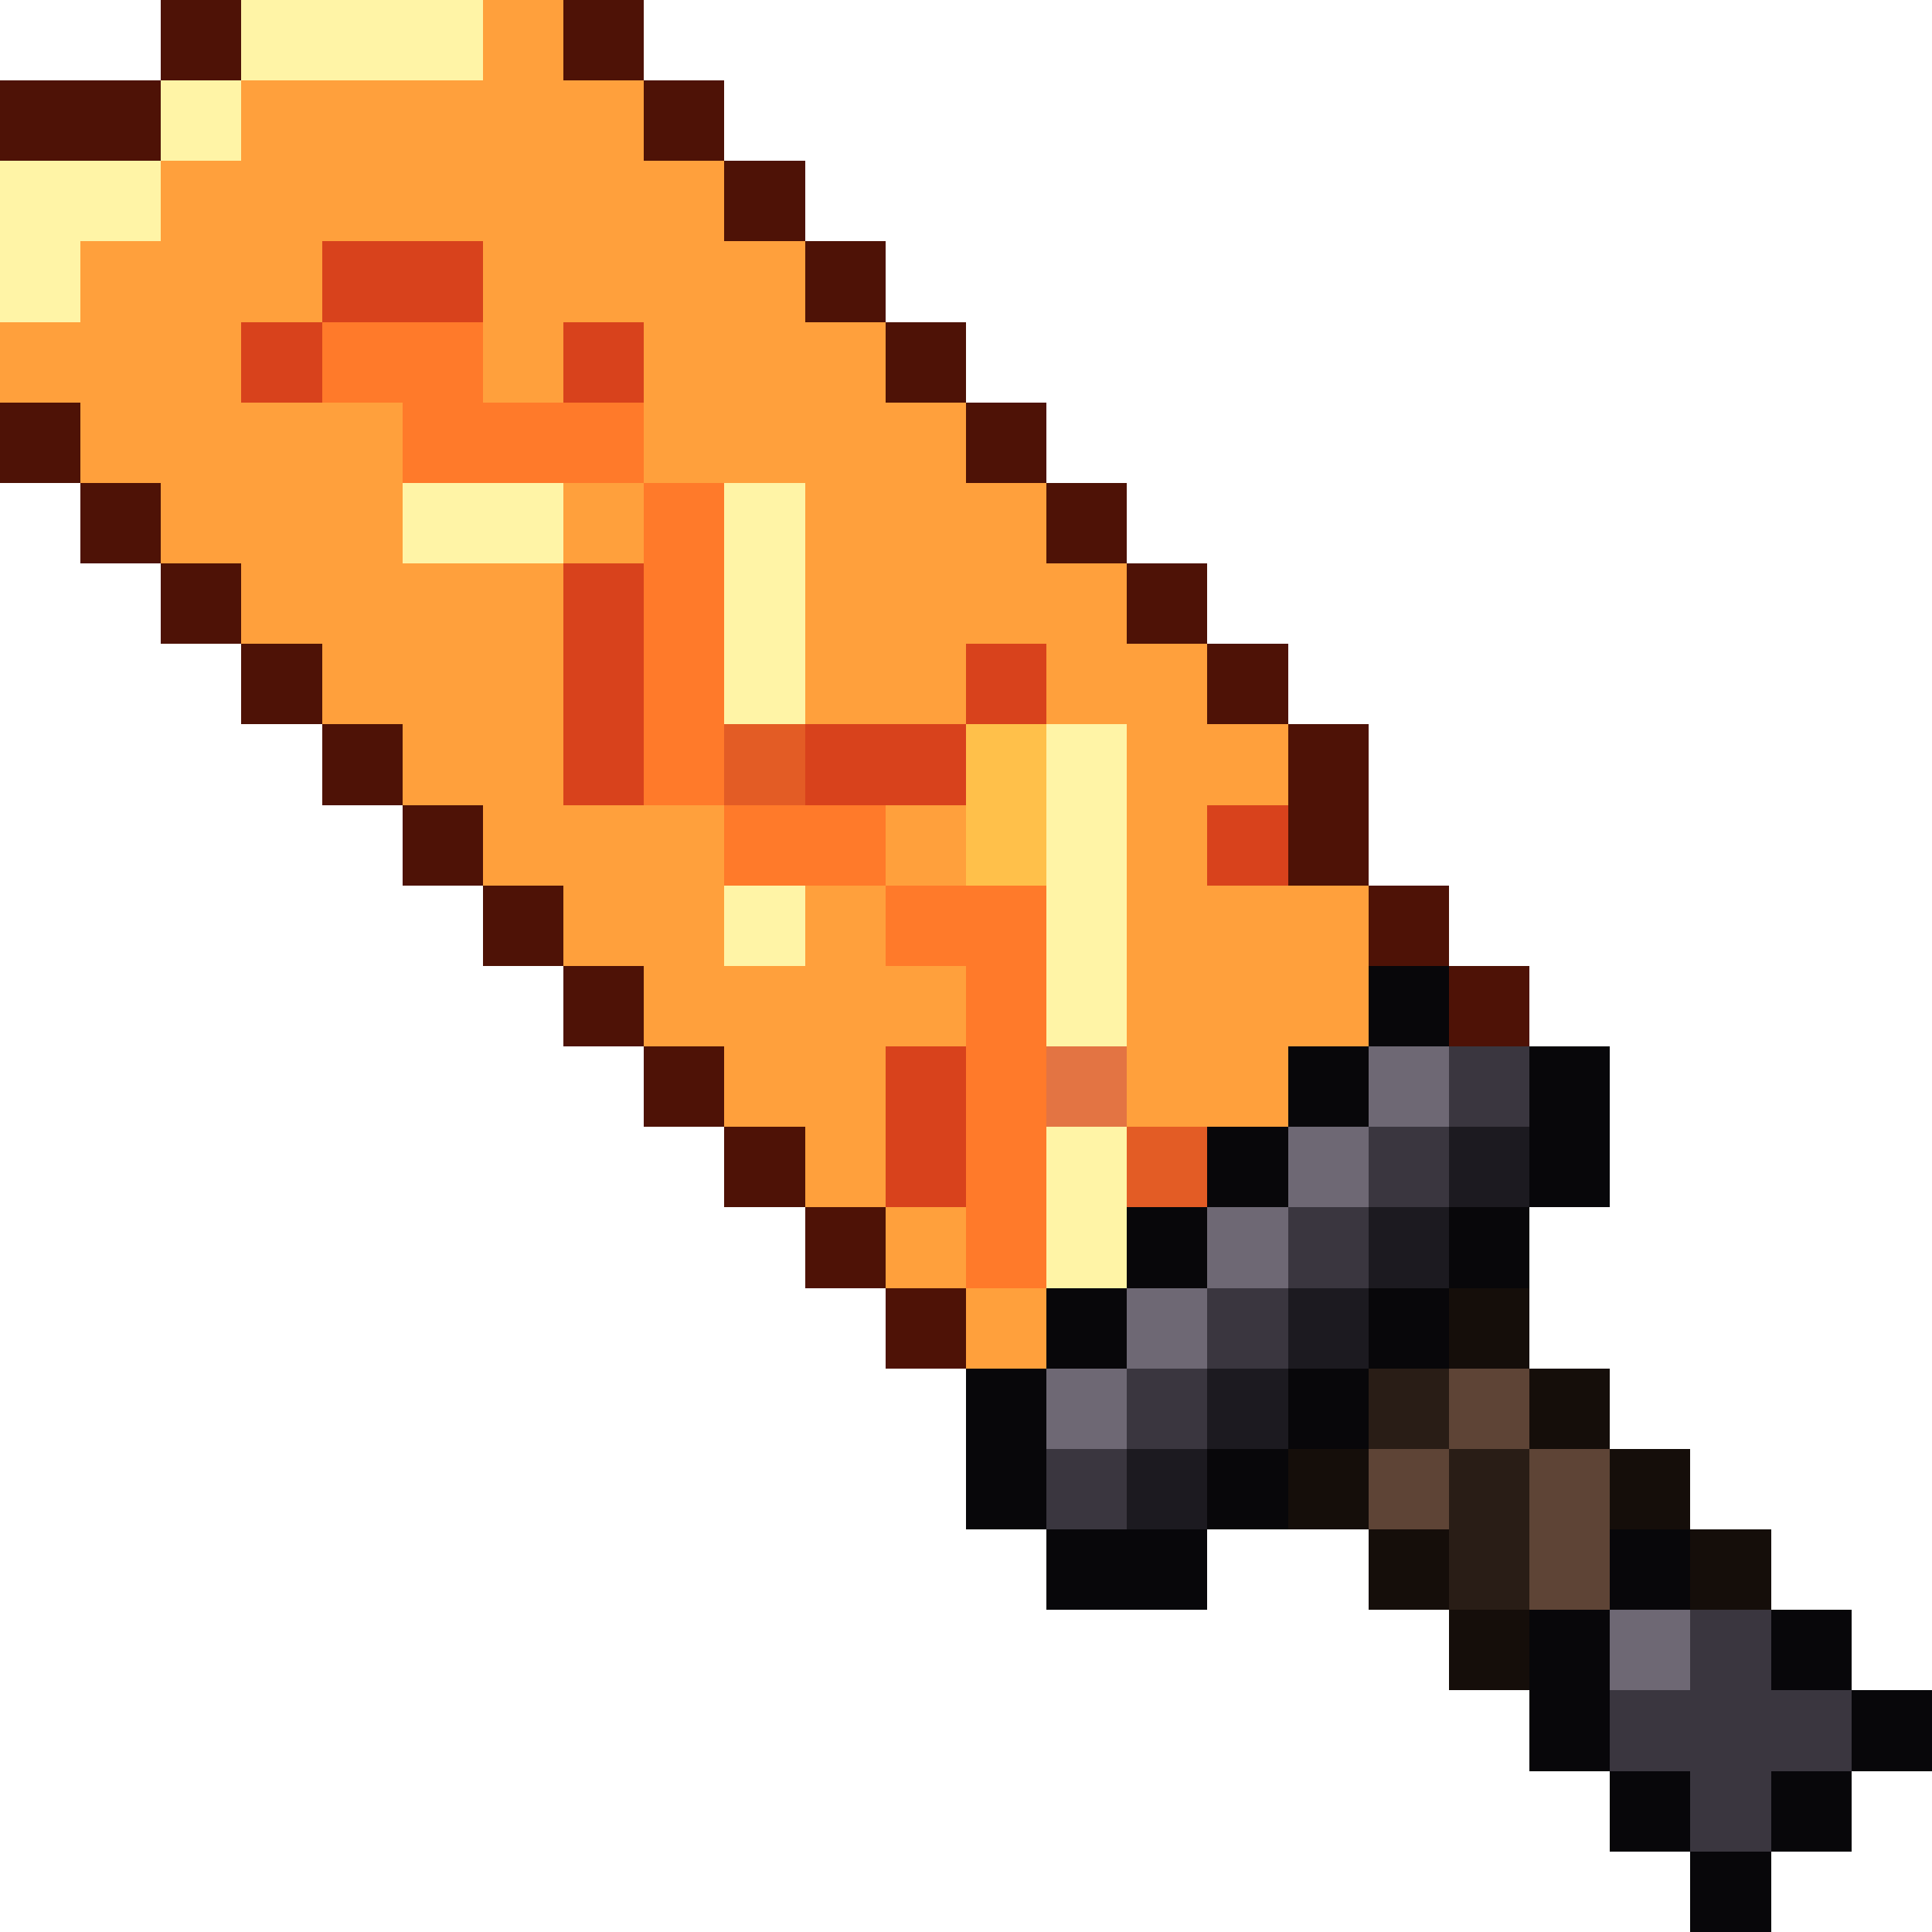
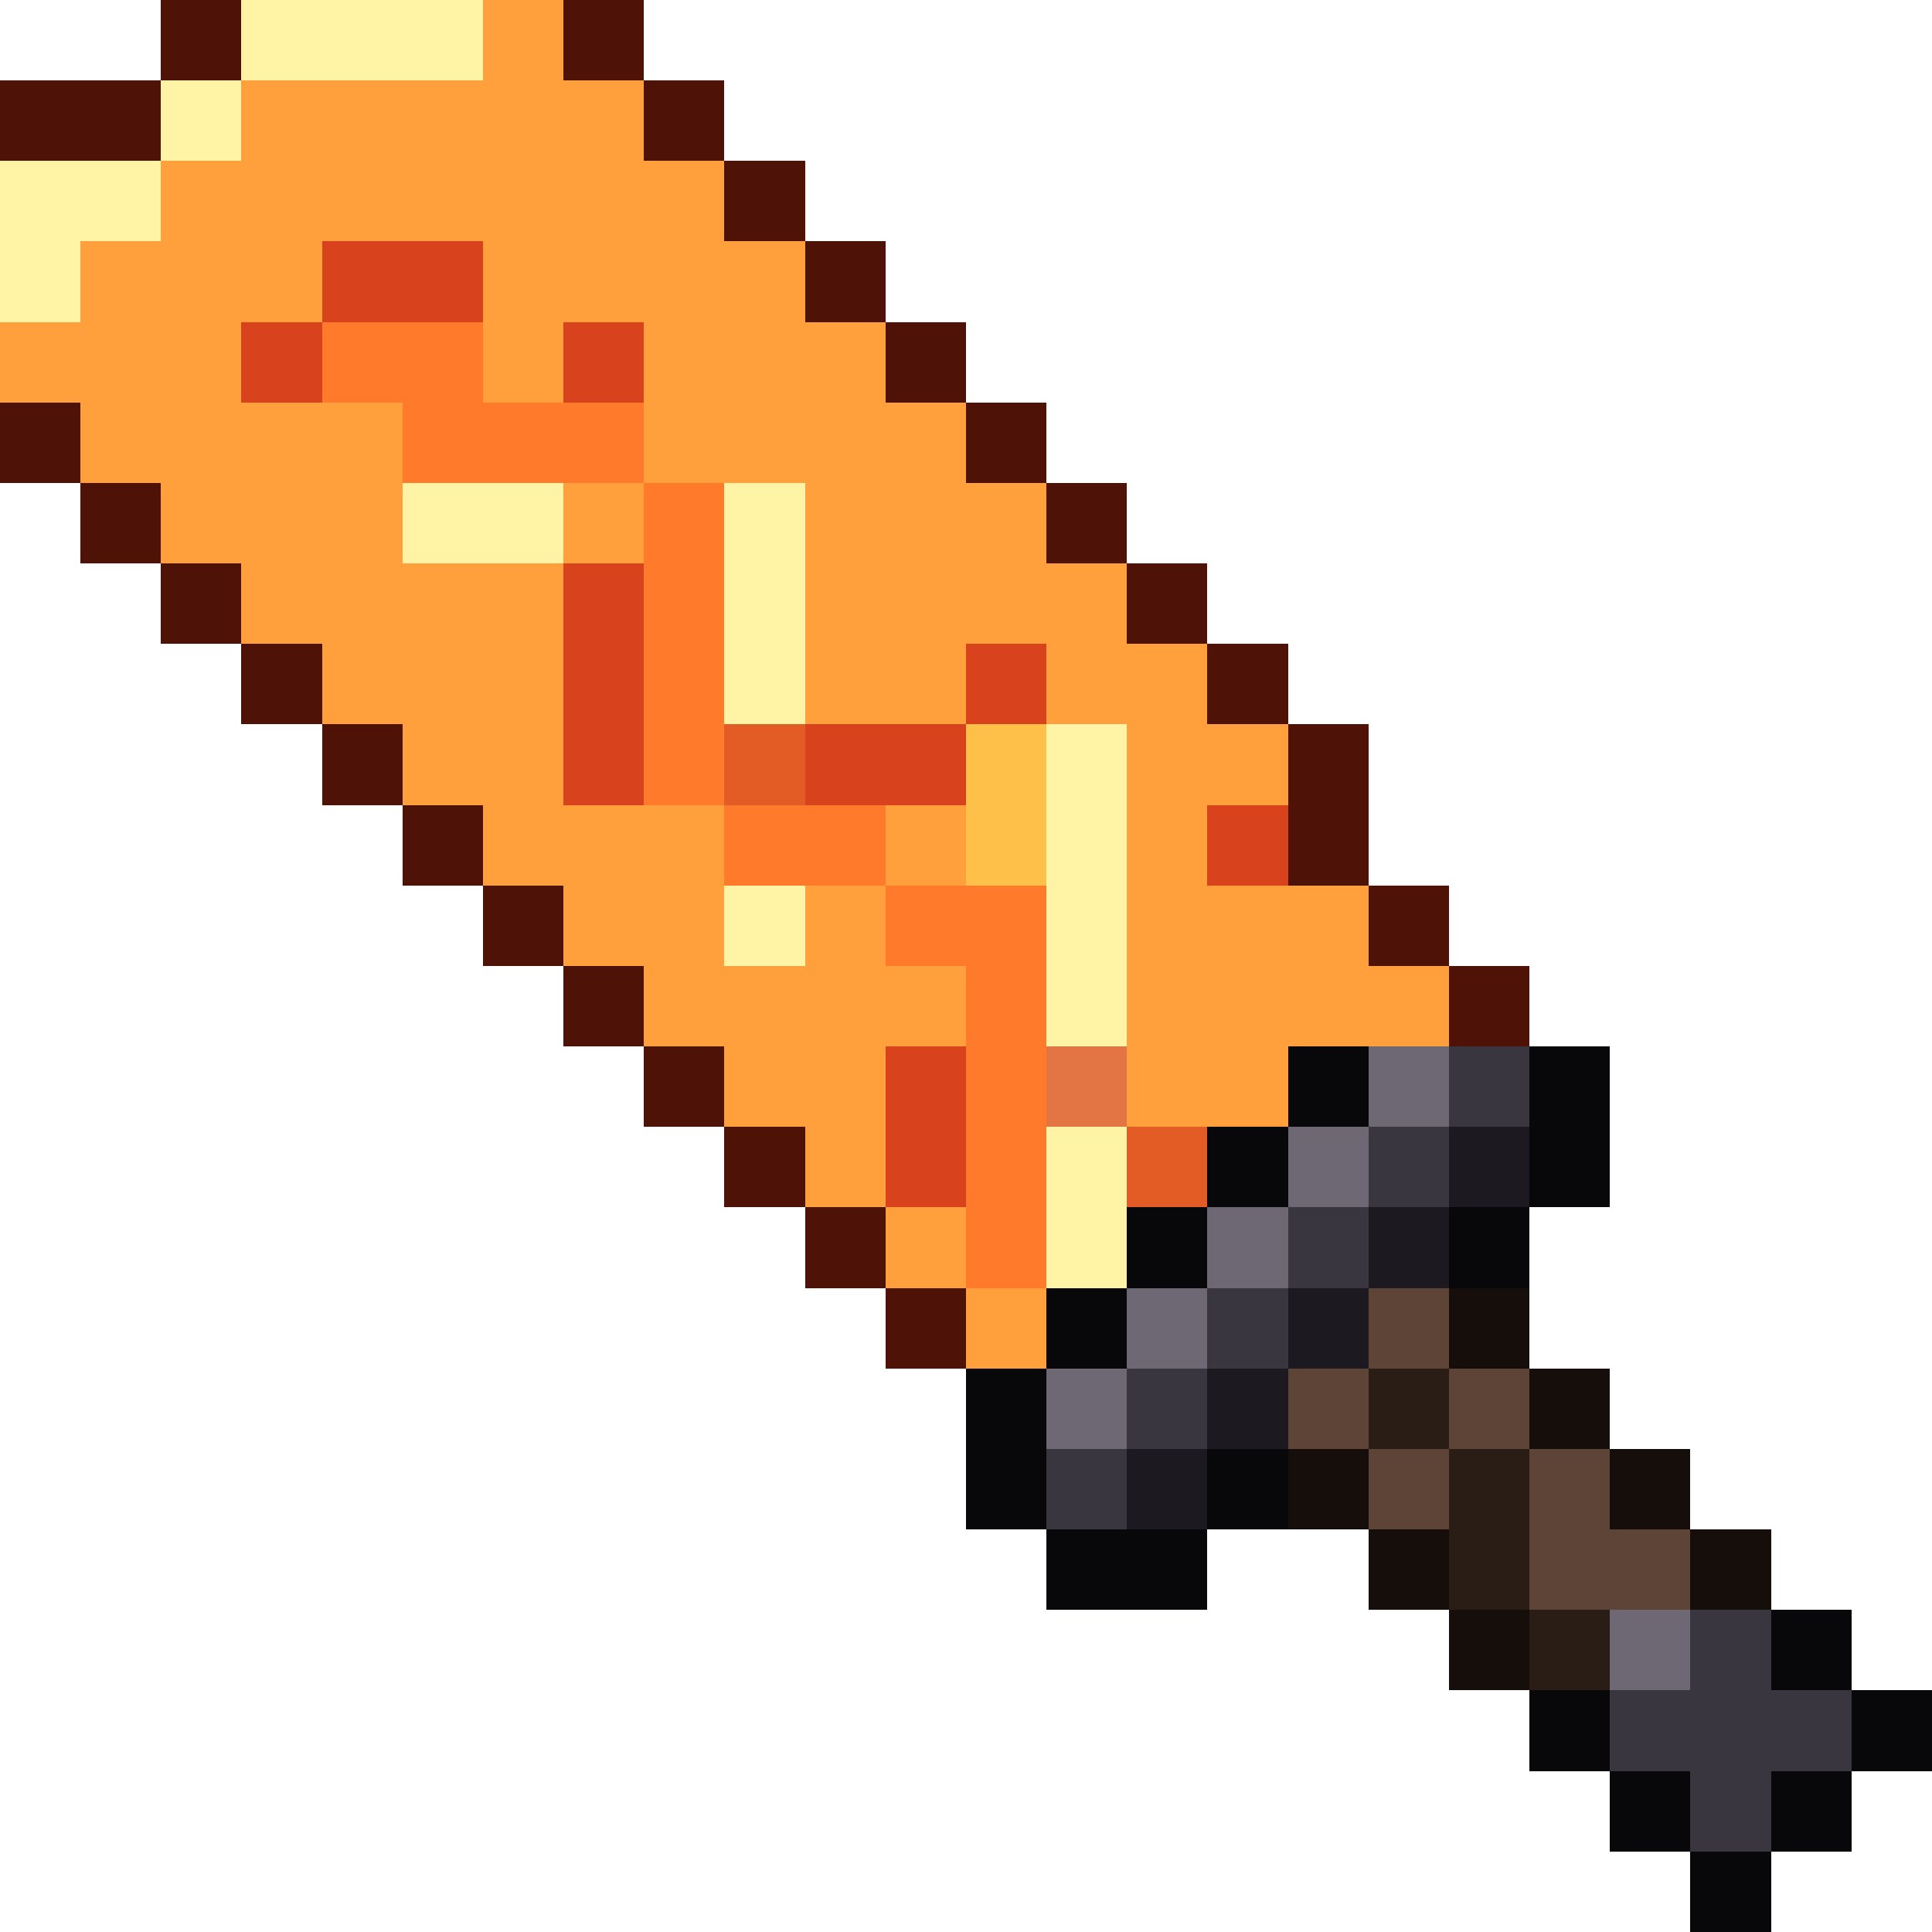
<svg xmlns="http://www.w3.org/2000/svg" viewBox="0 0 24 24" shape-rendering="crispEdges">
  <path fill="#4e1206" d="M2 0h1v1h-1zM7 0h1v1h-1zM0 1h2v1h-2zM8 1h1v1h-1zM9 2h1v1h-1zM10 3h1v1h-1zM11 4h1v1h-1zM0 5h1v1h-1zM12 5h1v1h-1zM1 6h1v1h-1zM13 6h1v1h-1zM2 7h1v1h-1zM14 7h1v1h-1zM3 8h1v1h-1zM15 8h1v1h-1zM4 9h1v1h-1zM16 9h1v1h-1zM5 10h1v1h-1zM16 10h1v1h-1zM6 11h1v1h-1zM17 11h1v1h-1zM7 12h1v1h-1zM18 12h1v1h-1zM8 13h1v1h-1zM9 14h1v1h-1zM10 15h1v1h-1zM11 16h1v1h-1z" />
  <path fill="#fff4a6" d="M3 0h3v1h-3zM2 1h1v1h-1zM0 2h2v1h-2zM0 3h1v1h-1zM5 6h2v1h-2zM9 6h1v1h-1zM9 7h1v1h-1zM9 8h1v1h-1zM13 9h1v1h-1zM13 10h1v1h-1zM9 11h1v1h-1zM13 11h1v1h-1zM13 12h1v1h-1zM13 14h1v1h-1zM13 15h1v1h-1z" />
-   <path fill="#ffa03c" d="M6 0h1v1h-1zM3 1h5v1h-5zM2 2h7v1h-7zM1 3h3v1h-3zM6 3h4v1h-4zM0 4h3v1h-3zM6 4h1v1h-1zM8 4h3v1h-3zM1 5h4v1h-4zM8 5h4v1h-4zM2 6h3v1h-3zM7 6h1v1h-1zM10 6h3v1h-3zM3 7h4v1h-4zM10 7h4v1h-4zM4 8h3v1h-3zM10 8h2v1h-2zM13 8h2v1h-2zM5 9h2v1h-2zM14 9h2v1h-2zM6 10h3v1h-3zM11 10h1v1h-1zM14 10h1v1h-1zM7 11h2v1h-2zM10 11h1v1h-1zM14 11h3v1h-3zM8 12h4v1h-4zM14 12h3v1h-3zM9 13h2v1h-2zM14 13h2v1h-2zM10 14h1v1h-1zM11 15h1v1h-1zM12 16h1v1h-1z" />
+   <path fill="#ffa03c" d="M6 0h1v1h-1zM3 1h5v1h-5zM2 2h7v1h-7zM1 3h3v1h-3zM6 3h4v1h-4zM0 4h3v1h-3zM6 4h1v1h-1zM8 4h3v1h-3zM1 5h4v1h-4zM8 5h4v1h-4zM2 6h3v1h-3zM7 6h1v1h-1zM10 6h3v1h-3zM3 7h4v1h-4zM10 7h4v1h-4zM4 8h3v1h-3zM10 8h2v1h-2zM13 8h2v1h-2zM5 9h2v1h-2zM14 9h2v1h-2zM6 10h3v1h-3zM11 10h1v1h-1zM14 10h1v1h-1zM7 11h2v1h-2zM10 11h1v1h-1zM14 11h3v1h-3zM8 12h4v1h-4zM14 12h4v1h-4zM9 13h2v1h-2zM14 13h2v1h-2zM10 14h1v1h-1zM11 15h1v1h-1zM12 16h1v1h-1z" />
  <path fill="#d8421c" d="M4 3h2v1h-2zM3 4h1v1h-1zM7 4h1v1h-1zM7 7h1v1h-1zM7 8h1v1h-1zM12 8h1v1h-1zM7 9h1v1h-1zM10 9h2v1h-2zM15 10h1v1h-1zM11 13h1v1h-1zM11 14h1v1h-1z" />
  <path fill="#ff7a2a" d="M4 4h2v1h-2zM5 5h3v1h-3zM8 6h1v1h-1zM8 7h1v1h-1zM8 8h1v1h-1zM8 9h1v1h-1zM9 10h2v1h-2zM11 11h2v1h-2zM12 12h1v1h-1zM12 13h1v1h-1zM12 14h1v1h-1zM12 15h1v1h-1z" />
  <path fill="#e35c25" d="M9 9h1v1h-1zM14 14h1v1h-1z" />
  <path fill="#ffc04a" d="M12 9h1v1h-1zM12 10h1v1h-1z" />
-   <path fill="#08070a" d="M17 12h1v1h-1zM16 13h1v1h-1zM19 13h1v1h-1zM15 14h1v1h-1zM19 14h1v1h-1zM14 15h1v1h-1zM18 15h1v1h-1zM13 16h1v1h-1zM17 16h1v1h-1zM12 17h1v1h-1zM16 17h1v1h-1zM12 18h1v1h-1zM15 18h1v1h-1zM13 19h2v1h-2zM20 19h1v1h-1zM19 20h1v1h-1zM22 20h1v1h-1zM19 21h1v1h-1zM23 21h1v1h-1zM20 22h1v1h-1zM22 22h1v1h-1zM21 23h1v1h-1z" />
  <path fill="#e37443" d="M13 13h1v1h-1z" />
+   <path fill="#08070a" d="M16 13h1v1h-1zM19 13h1v1h-1zM15 14h1v1h-1zM19 14h1v1h-1zM14 15h1v1h-1zM18 15h1v1h-1zM13 16h1v1h-1zM12 17h1v1h-1zM12 18h1v1h-1zM15 18h1v1h-1zM13 19h2v1h-2zM22 20h1v1h-1zM19 21h1v1h-1zM23 21h1v1h-1zM20 22h1v1h-1zM22 22h1v1h-1zM21 23h1v1h-1z" />
  <path fill="#6e6874" d="M17 13h1v1h-1zM16 14h1v1h-1zM15 15h1v1h-1zM14 16h1v1h-1zM13 17h1v1h-1zM20 20h1v1h-1z" />
  <path fill="#3a363f" d="M18 13h1v1h-1zM17 14h1v1h-1zM16 15h1v1h-1zM15 16h1v1h-1zM14 17h1v1h-1zM13 18h1v1h-1zM21 20h1v1h-1zM20 21h3v1h-3zM21 22h1v1h-1z" />
  <path fill="#1c1a20" d="M18 14h1v1h-1zM17 15h1v1h-1zM16 16h1v1h-1zM15 17h1v1h-1zM14 18h1v1h-1z" />
+   <path fill="#5e4436" d="M17 16h1v1h-1zM16 17h1v1h-1zM18 17h1v1h-1zM17 18h1v1h-1zM19 18h1v1h-1zM19 19h2v1h-2z" />
  <path fill="#150e0a" d="M18 16h1v1h-1zM19 17h1v1h-1zM16 18h1v1h-1zM20 18h1v1h-1zM17 19h1v1h-1zM21 19h1v1h-1zM18 20h1v1h-1z" />
-   <path fill="#291d16" d="M17 17h1v1h-1zM18 18h1v1h-1zM18 19h1v1h-1z" />
-   <path fill="#5e4436" d="M18 17h1v1h-1zM17 18h1v1h-1zM19 18h1v1h-1zM19 19h1v1h-1z" />
+   <path fill="#291d16" d="M17 17h1v1h-1zM18 18h1v1h-1zM18 19h1v1h-1zM19 20h1v1h-1z" />
</svg>
